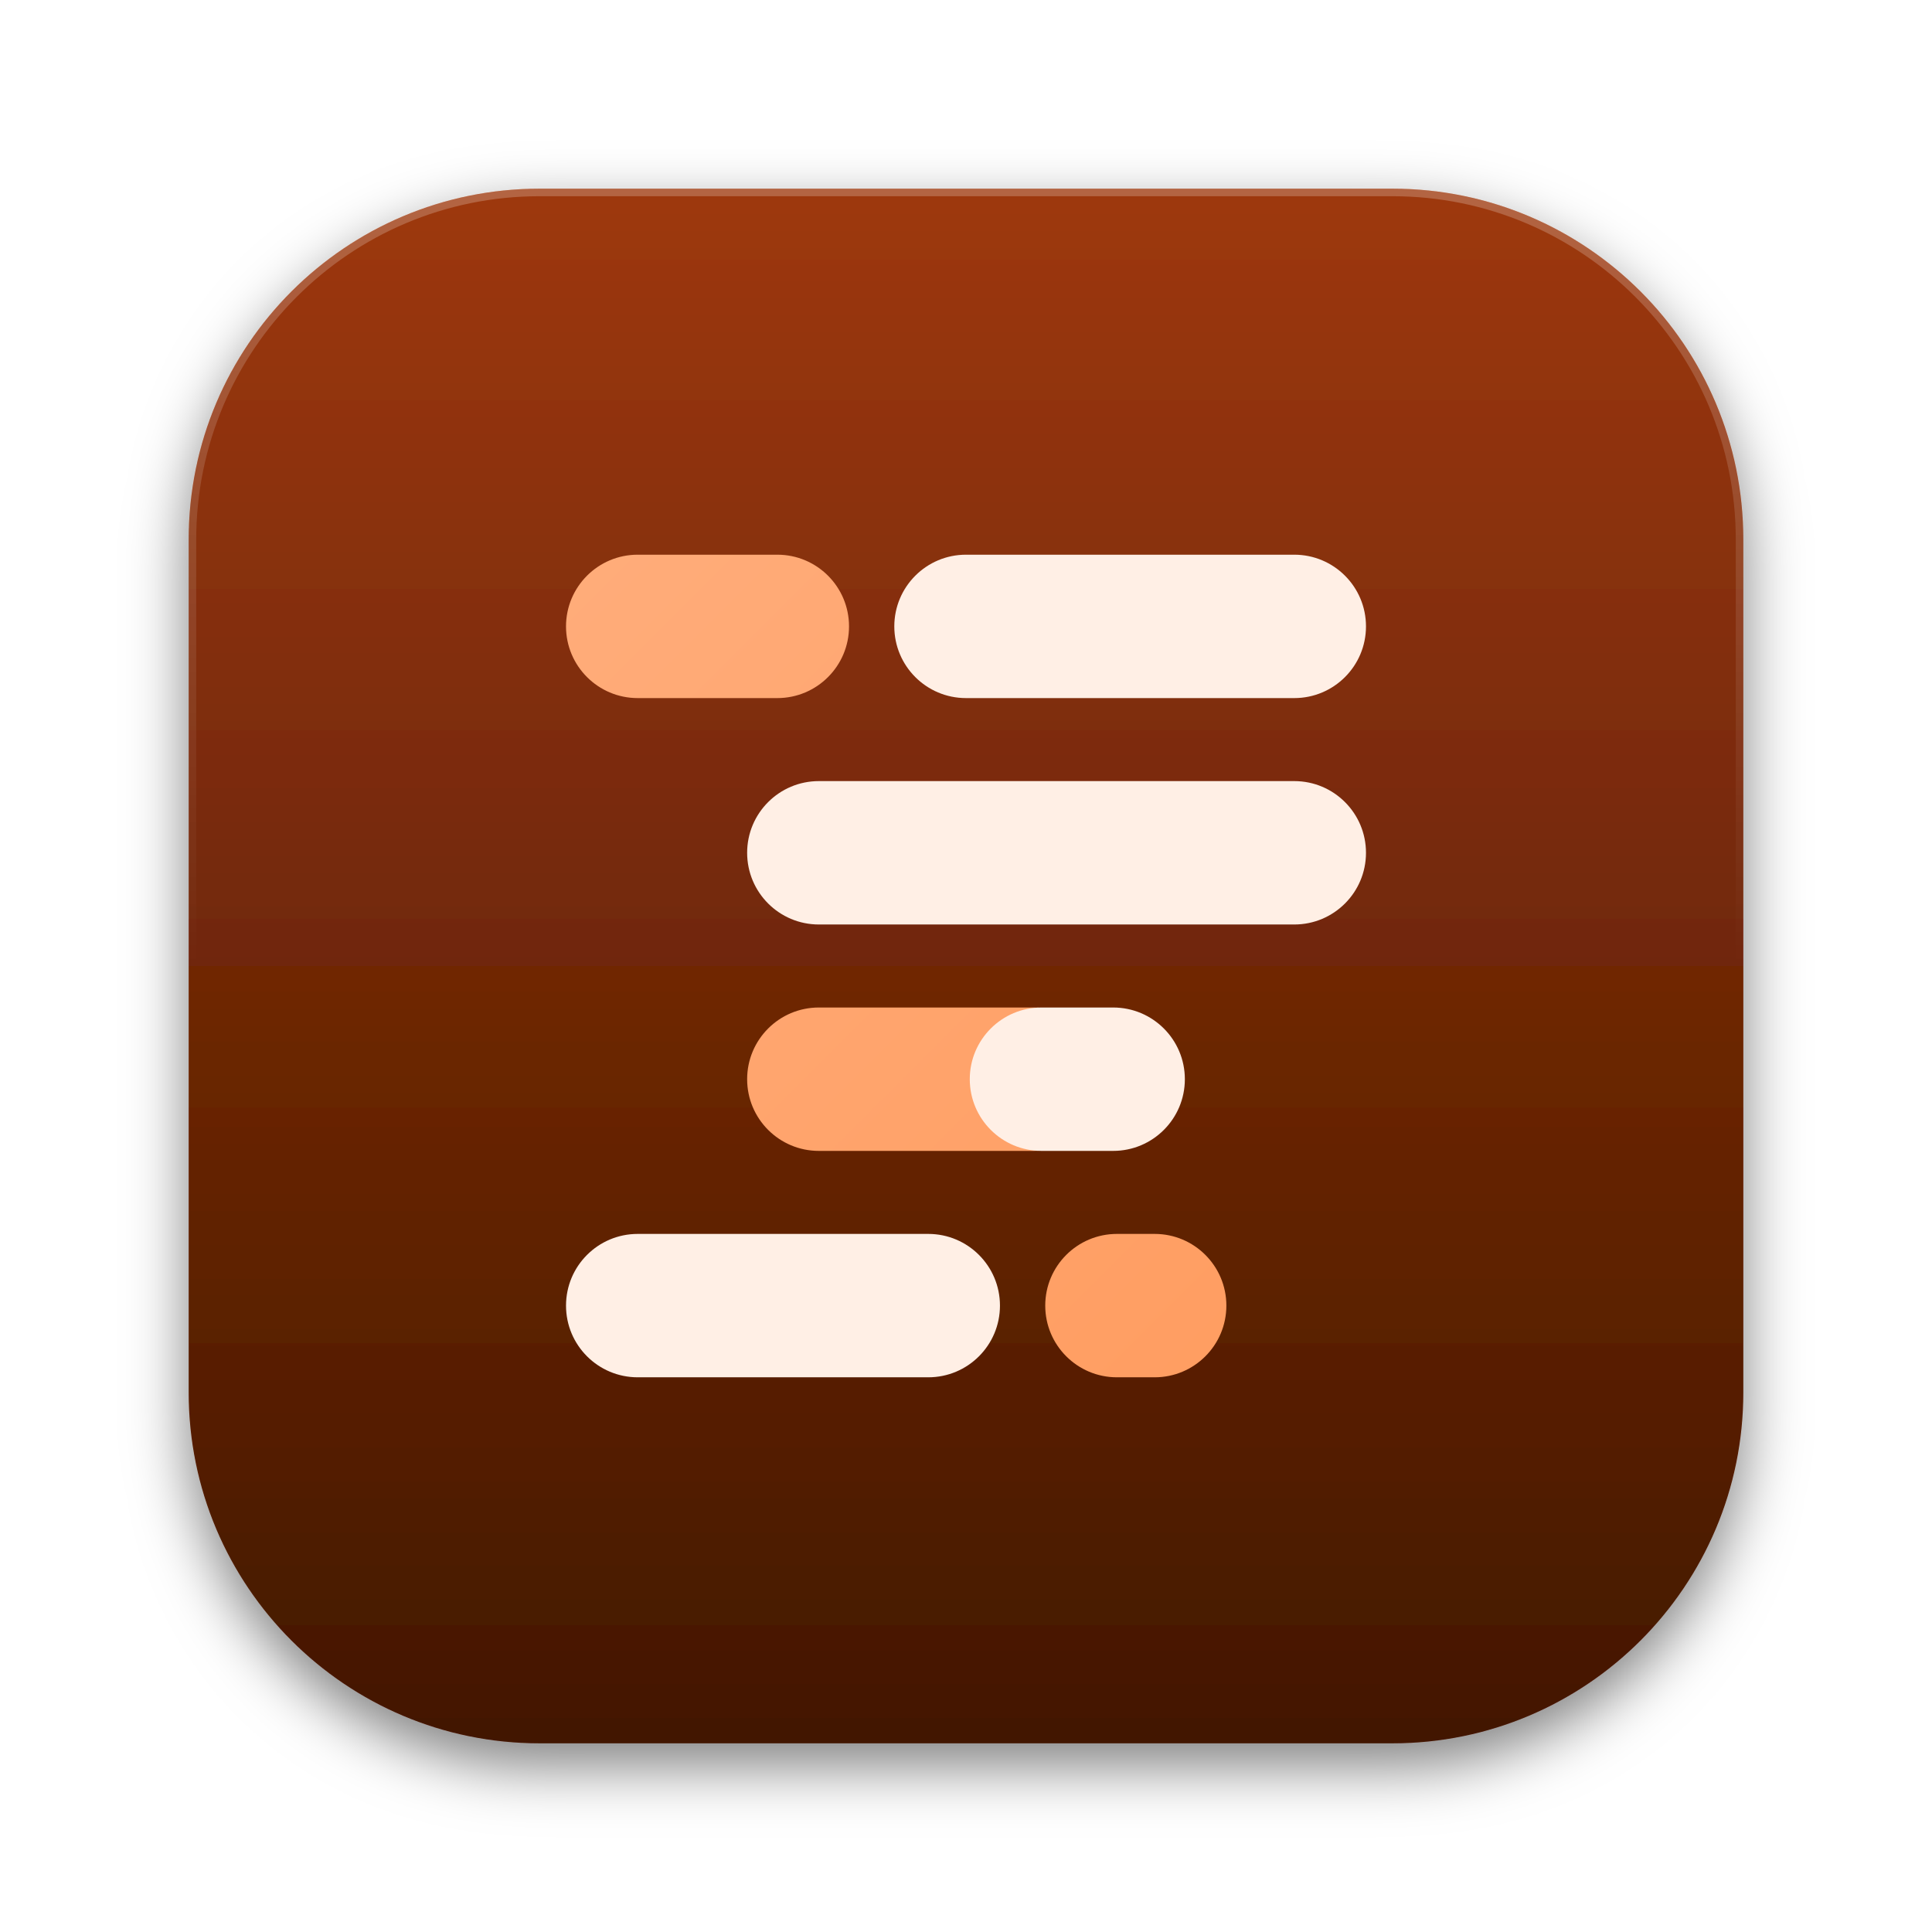
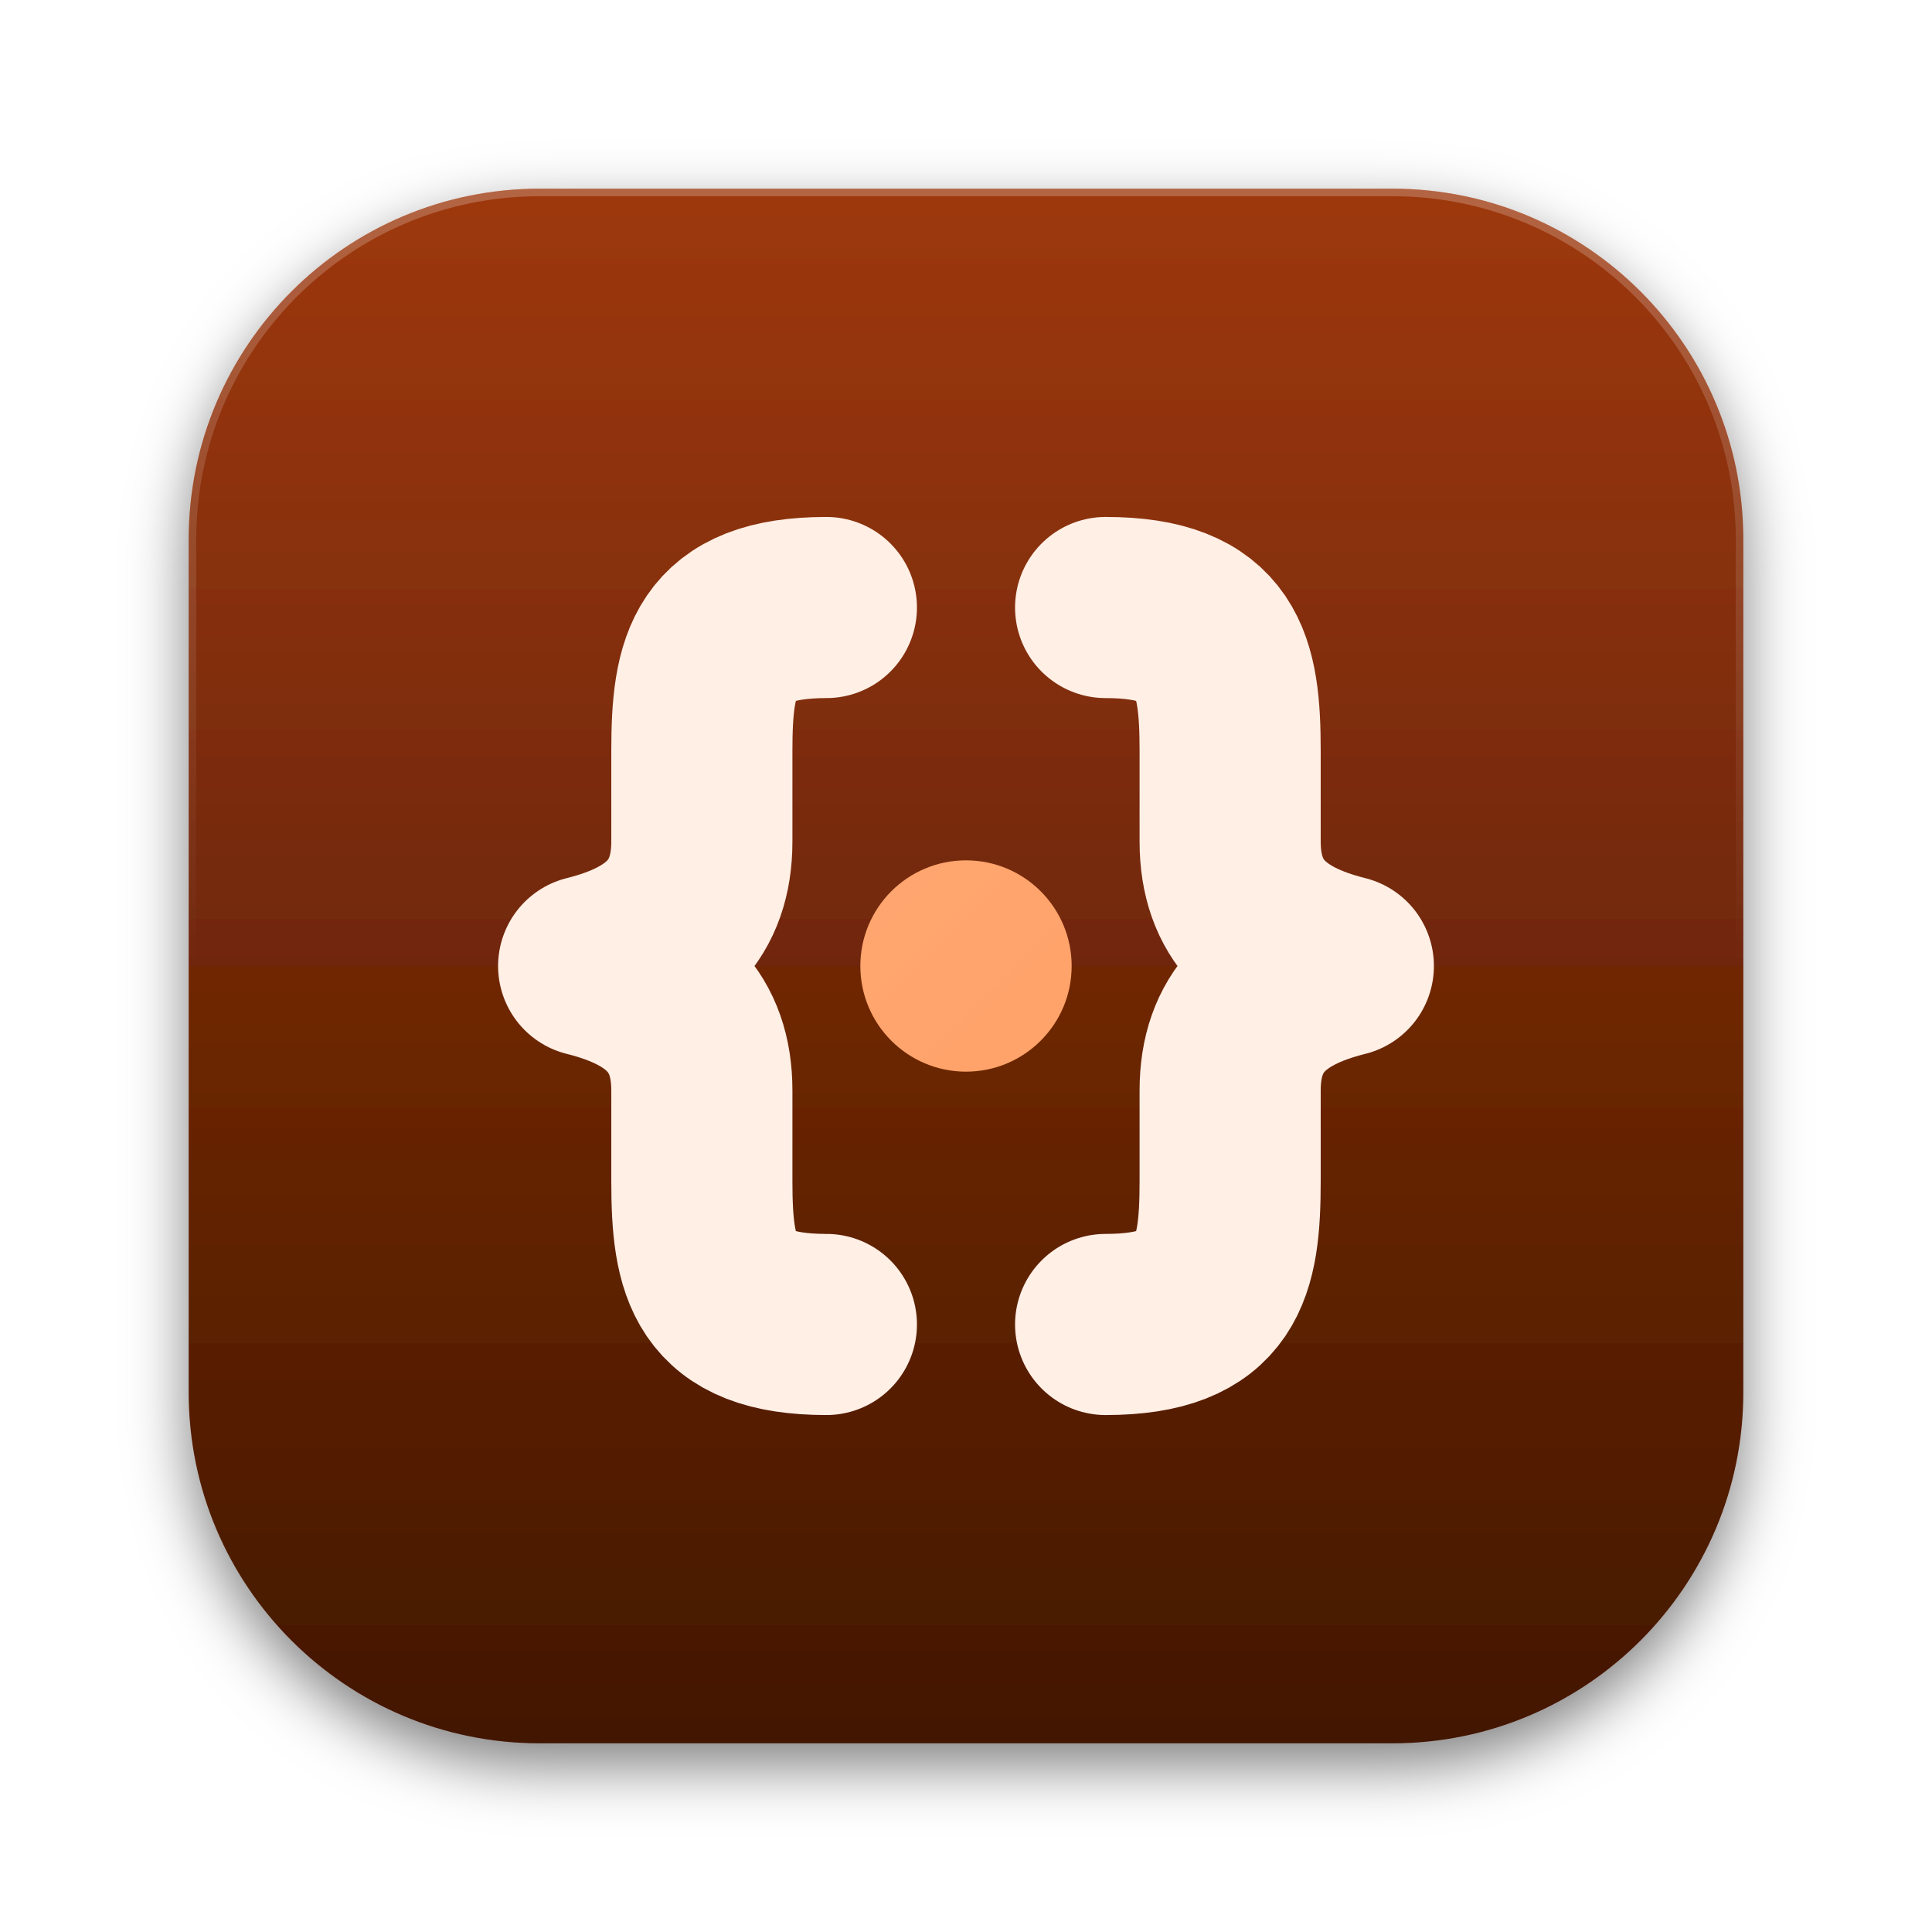
<svg xmlns="http://www.w3.org/2000/svg" width="1024" height="1024" viewBox="0 0 1024 1024">
  <defs>
    <linearGradient id="s4tintb" x1="0" y1="100" x2="0" y2="924" gradientUnits="userSpaceOnUse">
      <stop offset="0" stop-color="#9e3809" stop-opacity="1" />
      <stop offset="1" stop-color="#421704" stop-opacity="1" />
    </linearGradient>
    <linearGradient id="s4tintt" x1="250" y1="250" x2="774" y2="774" gradientUnits="userSpaceOnUse">
      <stop offset="0" stop-color="#ffae7d" />
      <stop offset="1" stop-color="#FF9A5C" />
    </linearGradient>
    <linearGradient id="s4tintr" x1="0" y1="0" x2="0" y2="1">
      <stop offset="0" stop-color="#fff" stop-opacity="0.22" />
      <stop offset="0.5" stop-color="#fff" stop-opacity="0" />
    </linearGradient>
    <filter id="s4tintsh" x="-20%" y="-20%" width="140%" height="140%">
      <feDropShadow dx="0" dy="12" stdDeviation="16" flood-color="#000" flood-opacity="0.5" />
    </filter>
  </defs>
  <rect x="100" y="100" width="824" height="824" rx="186" fill="url(#s4tintb)" filter="url(#s4tintsh)" />
  <rect x="102" y="102" width="820" height="820" rx="184" fill="none" stroke="url(#s4tintr)" stroke-width="4" />
-   <g fill="url(#s4tintt)">
-     <rect x="300" y="294.0" width="150" height="76" rx="38.0" />
-     <rect x="396" y="534.0" width="190" height="76" rx="38.0" />
-     <rect x="554" y="654.0" width="96" height="76" rx="38.0" />
+   <g fill="none" stroke="#ffefe5" stroke-width="96" stroke-linecap="round" stroke-linejoin="round">
+     <path d="M438 322C378 322 372 352 372 398V446C372 482 352 502 312 512C352 522 372 542 372 578V626C372 672 378 702 438 702" />
+     <path d="M438 322C378 322 372 352 372 398V446C372 482 352 502 312 512C352 522 372 542 372 578V626C372 672 378 702 438 702" transform="translate(1024 0) scale(-1 1)" />
  </g>
-   <g fill="#ffefe5">
-     <rect x="474" y="294.0" width="250" height="76" rx="38.0" />
-     <rect x="396" y="414.0" width="328" height="76" rx="38.0" />
-     <rect x="514" y="534.0" width="114" height="76" rx="38.0" />
-     <rect x="300" y="654.0" width="230" height="76" rx="38.0" />
-   </g>
+   <circle cx="512" cy="512" r="56" fill="url(#s4tintt)" />
</svg>
